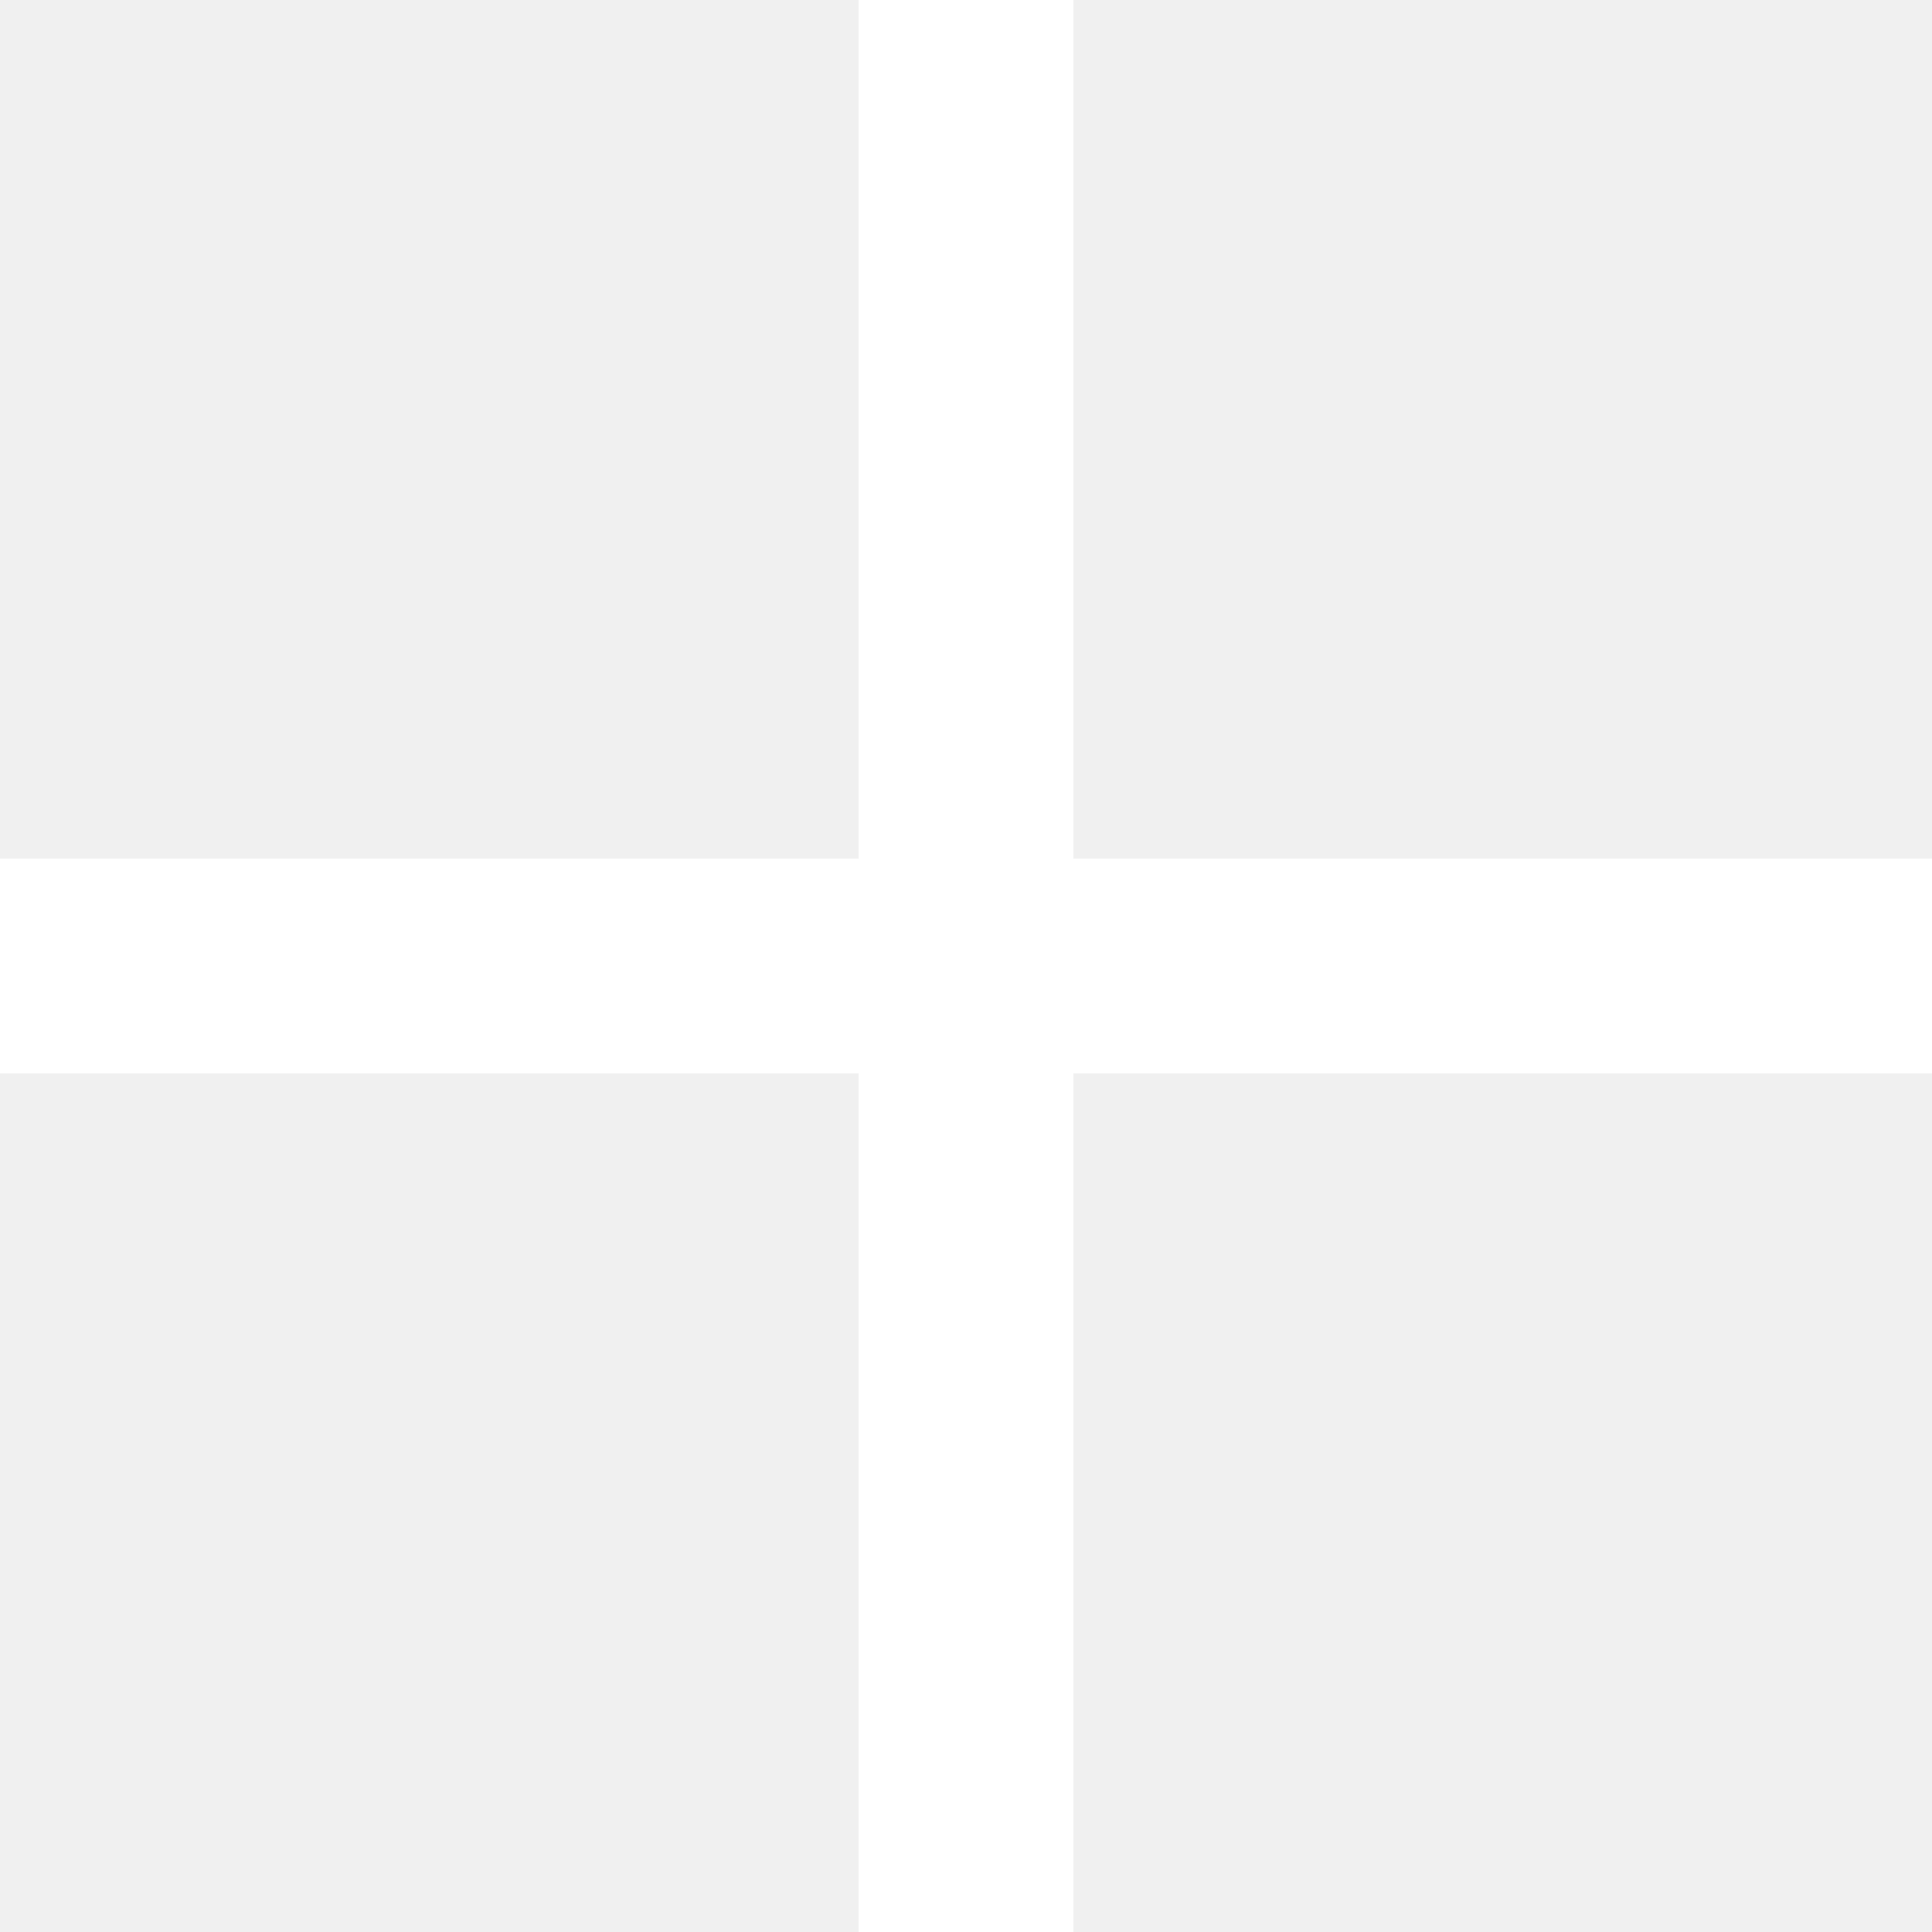
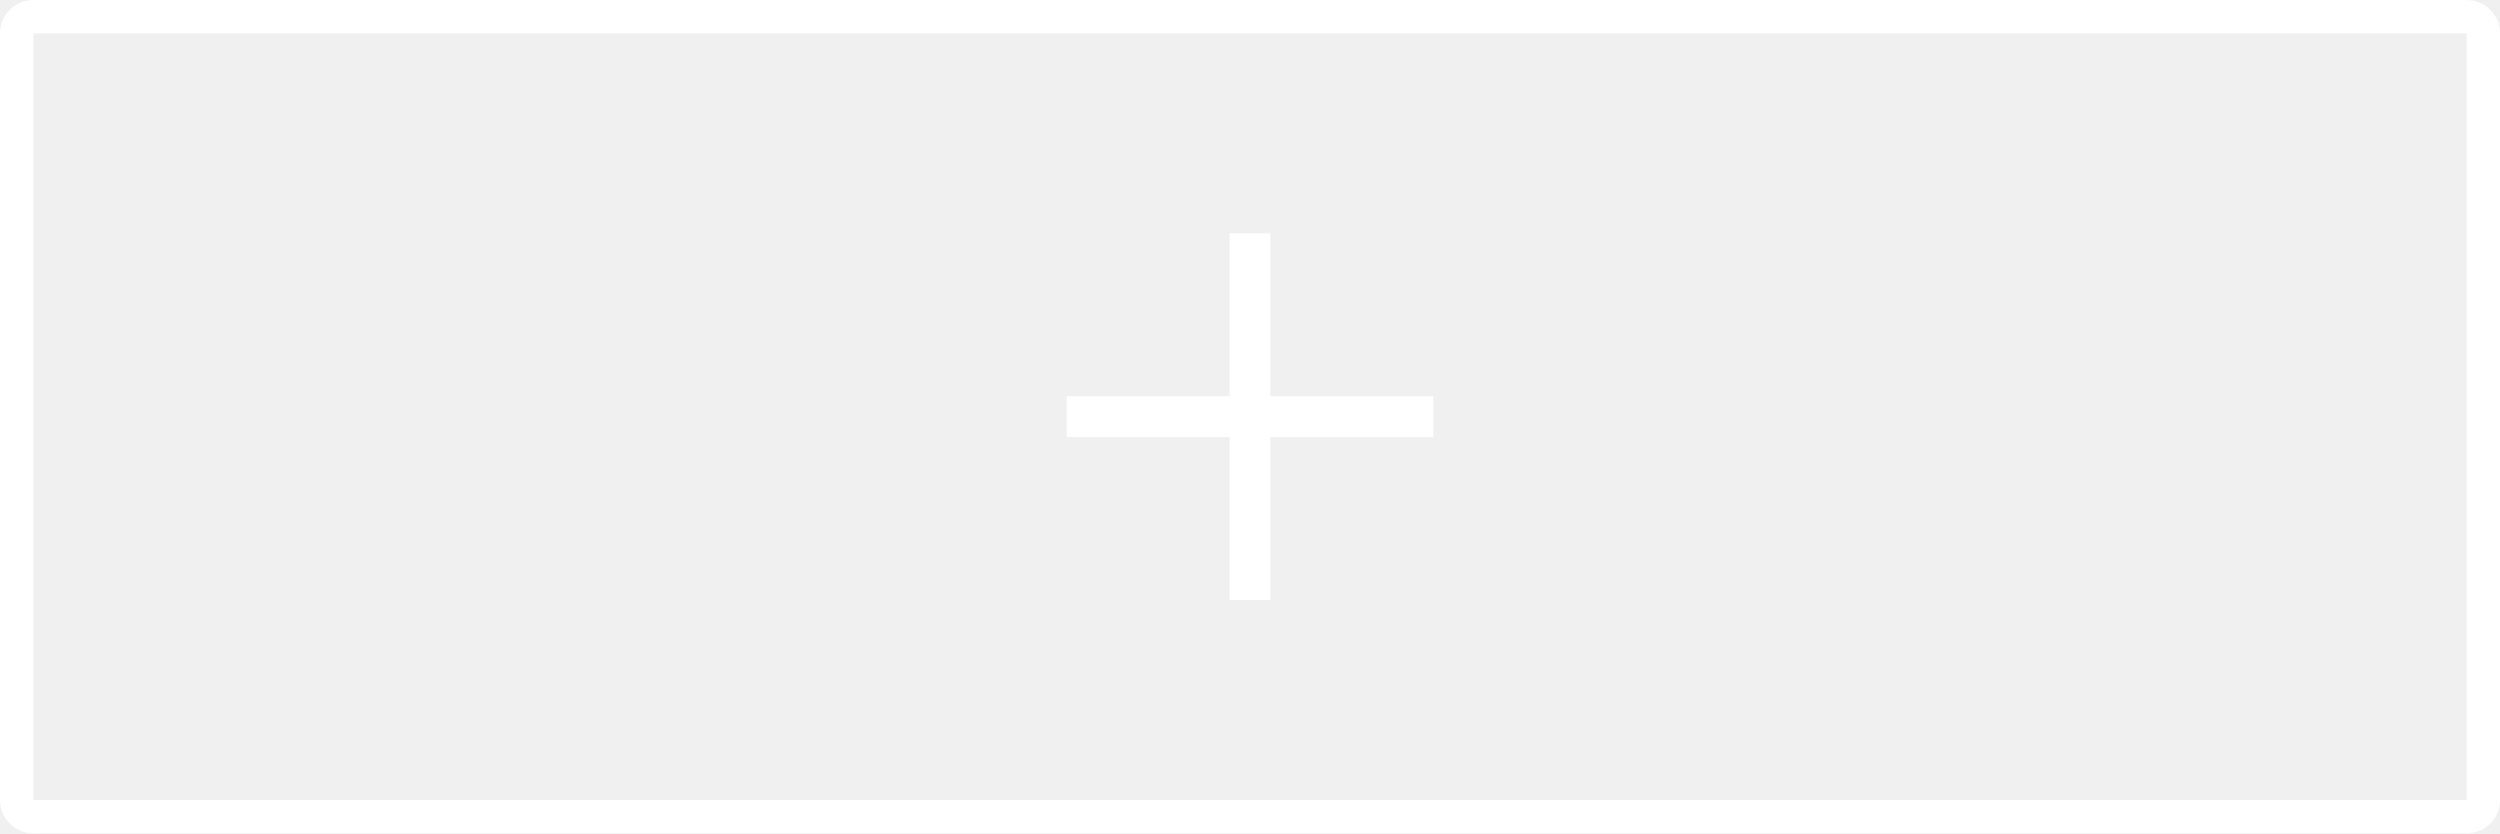
- <svg xmlns="http://www.w3.org/2000/svg" width="16" height="16" viewBox="0 0 16 16" fill="none">
-   <path d="M16 7.111H8.889V0H7.111V7.111H0V8.889H7.111V16H8.889V8.889H16V7.111Z" fill="white" />
+ <svg xmlns="http://www.w3.org/2000/svg" width="150" height="50" viewBox="0 0 150 50" fill="none">
+   <rect x="1" y="1" width="148" height="48" rx="1" stroke="white" stroke-width="2" />
+   <path d="M86 23.778H76.222V14H73.778V23.778H64V26.222H73.778V36H76.222V26.222H86V23.778Z" fill="white" />
</svg>
